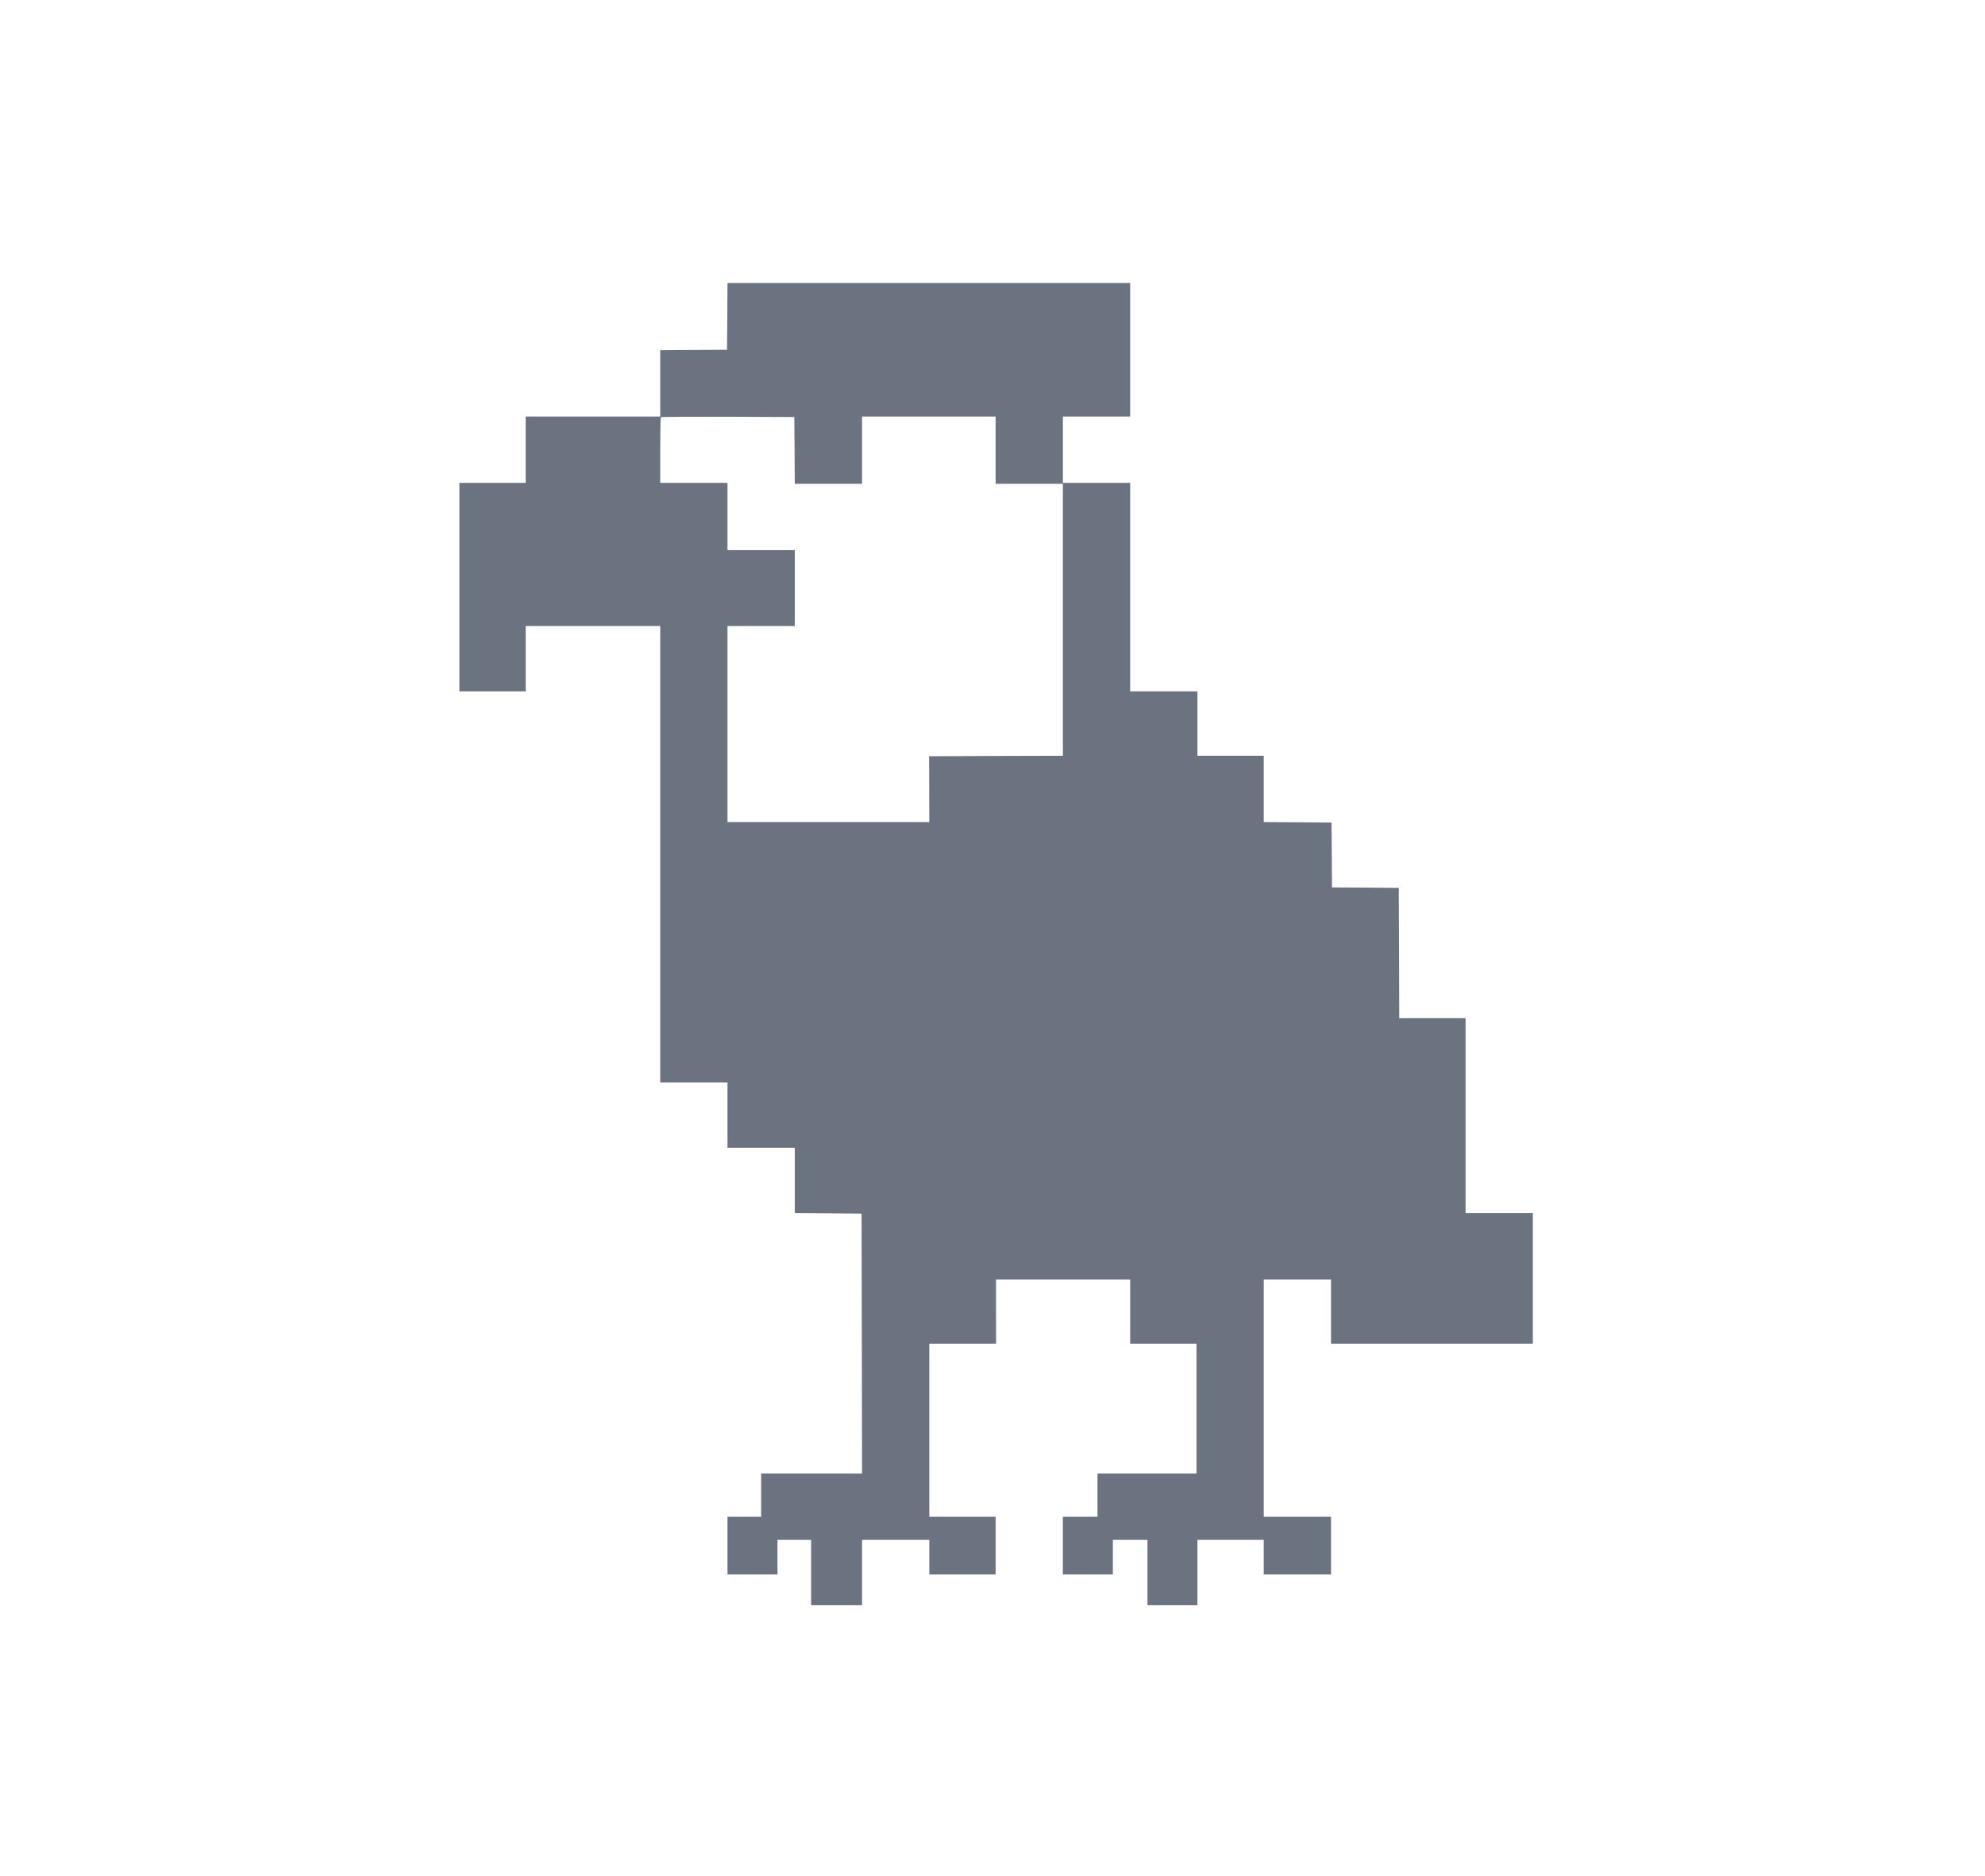
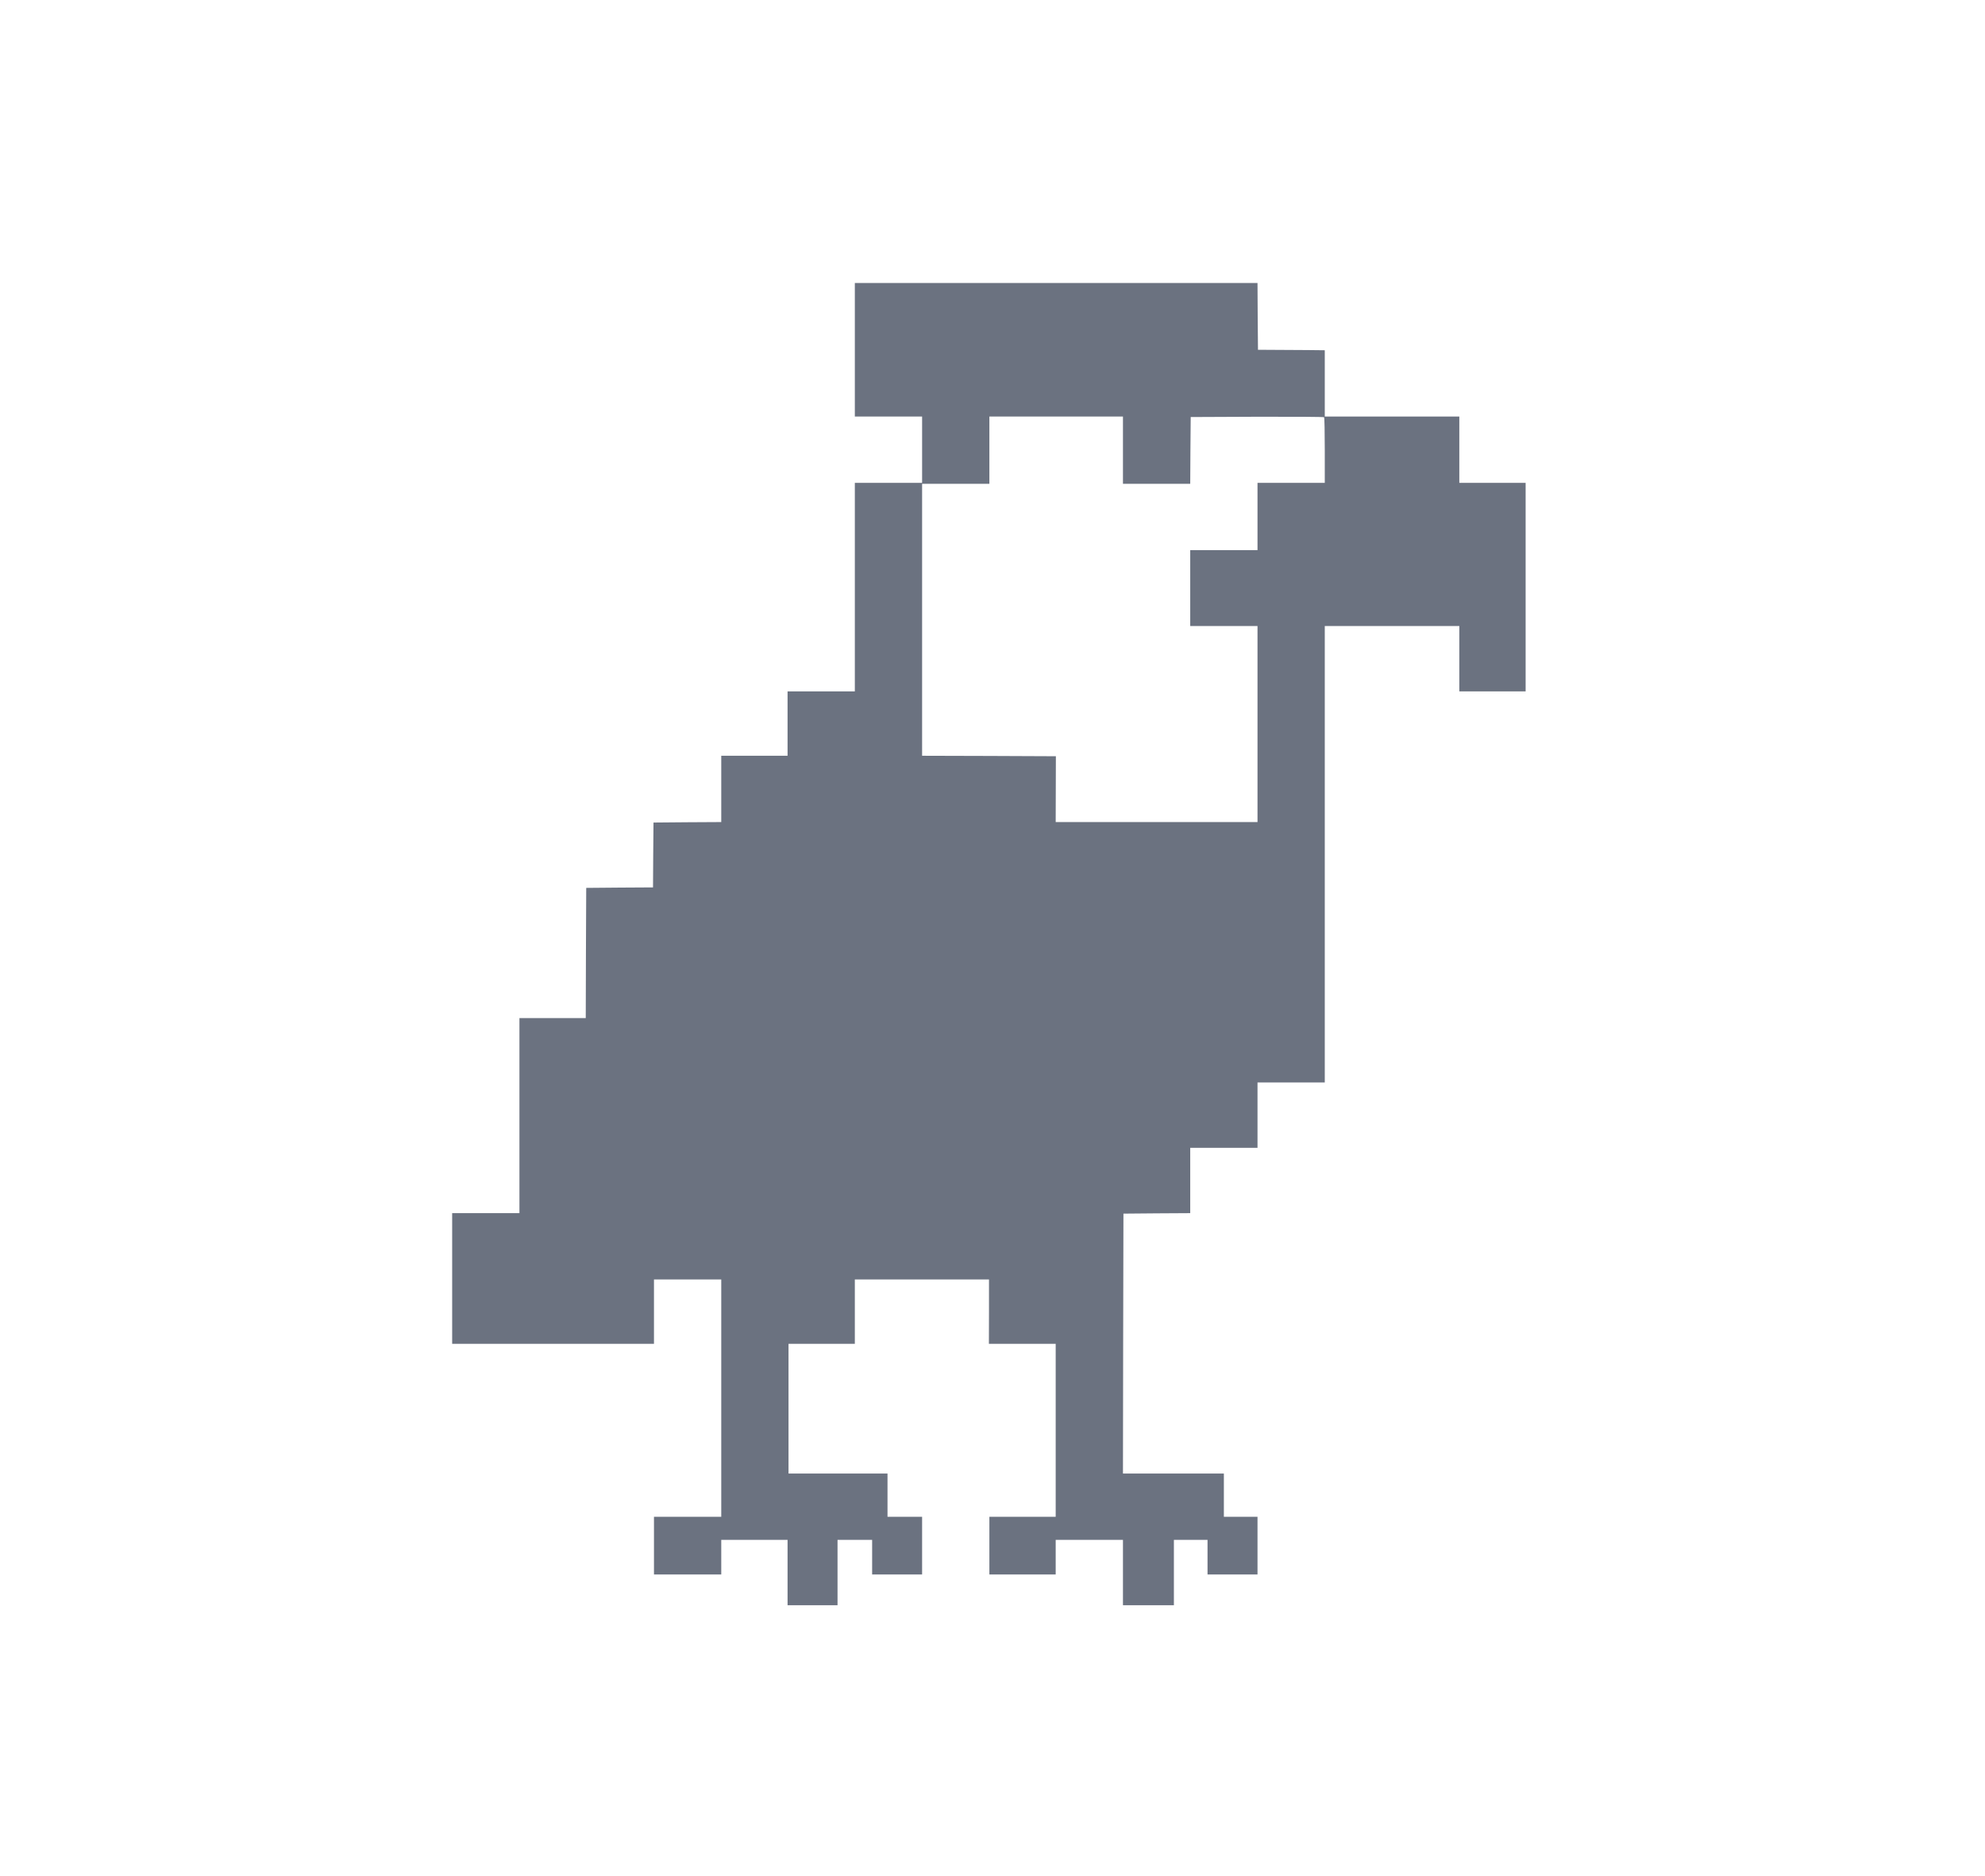
<svg xmlns="http://www.w3.org/2000/svg" width="2754" height="2602" viewBox="0 0 2754 2602" fill="none">
-   <path d="M1009.07 438.933L1008.67 485.333L986.667 485.467C974.534 485.467 953.734 485.733 940.401 485.733L916.001 486V532V578H822.667H729.334V624V670H683.334H637.334V814.667V959.333H683.334H729.334V914V868.667H822.667H916.001V1185.33V1502H962.667H1009.33V1547.33V1592.67H1056H1102.67V1638V1683.33L1149.07 1683.6L1195.33 1684L1195.73 1864.27L1196 2044.67H1126H1056V2074.67V2104.67H1032.67H1009.33V2144.67V2184.67H1044H1078.67V2160.67V2136.67H1102H1125.33V2182V2227.33H1160.67H1196V2182V2136.67H1242.67H1289.33V2160.67V2184.67H1335.33H1381.33V2144.67V2104.67H1335.33H1289.33V1984.67V1864.67H1335.73H1382L1381.87 1820V1775.33H1474.93H1568V1820V1864.67H1614H1660V1954.67V2044.67H1591.33H1522.67V2074.67V2104.67H1498.67H1474.67V2144.67V2184.67H1509.33H1544V2160.67V2136.67H1568H1592V2182V2227.33H1626.67H1661.33V2182V2136.67H1707.33H1753.33V2160.67V2184.67H1800H1846.67V2144.67V2104.67H1800H1753.33V1940V1775.33H1800H1846.67V1820V1864.67H1986.67H2126.67V1774V1683.33H2080H2033.33V1548V1412.67H1987.33H1941.33L1941.07 1322.27L1940.67 1232L1894.4 1231.6L1848 1231.33L1847.73 1186.27L1847.33 1141.33L1800.4 1140.93L1753.33 1140.67V1094.67V1048.67H1707.33H1661.33V1004V959.333H1614.67H1568V814.667V670H1521.33H1474.67V624V578H1521.33H1568V485.333V392.667H1288.67H1009.33L1009.07 438.933ZM1102.4 624.933L1102.67 671.333H1149.33H1196V624.667V578H1288.67H1381.33V624.667V671.333H1428H1474.67V860V1048.67L1381.87 1048.93L1289.07 1049.33L1289.2 1094.93L1289.33 1140.67H1149.33H1009.33V1004.67V868.667H1056H1102.67V816V763.333H1056H1009.33V716.667V670H962.667H916.001V624.933C916.001 600.133 916.401 579.333 916.934 578.933C917.334 578.4 959.201 578.133 1009.87 578.267L1102 578.667L1102.4 624.933Z" fill="#6B7280" />
+   <g data-mirrored="1" transform="matrix(-1 0 0 1 2754 0)">
+     <path d="M1009.07 438.933L1008.67 485.333L986.667 485.467C974.534 485.467 953.734 485.733 940.401 485.733L916.001 486V532V578H822.667H729.334V624V670H683.334H637.334V814.667V959.333H683.334H729.334V914V868.667H822.667H916.001V1185.33V1502H962.667H1009.33V1547.33V1592.67H1056H1102.67V1638V1683.33L1149.07 1683.6L1195.33 1684L1195.73 1864.27L1196 2044.67H1126H1056V2074.67V2104.67H1032.67H1009.33V2144.67V2184.67H1044H1078.67V2160.67V2136.67H1102H1125.33V2182V2227.33H1160.67H1196V2182V2136.67H1242.67H1289.33V2160.67V2184.67H1335.33H1381.33V2144.67V2104.67H1335.33H1289.33V1984.67V1864.67H1335.73H1382L1381.87 1820V1775.33H1474.93H1568V1820V1864.67H1614H1660V1954.67V2044.67H1591.33H1522.67V2074.67V2104.67H1498.67H1474.67V2144.67V2184.67H1509.33H1544V2160.67V2136.67H1568H1592V2182V2227.33H1626.67H1661.33V2182V2136.67H1707.33H1753.33V2160.67V2184.67H1800H1846.67V2144.67V2104.67H1800H1753.33V1940V1775.33H1800H1846.67V1820V1864.67H1986.67H2126.67V1774V1683.33H2080H2033.33V1548V1412.67H1987.33H1941.33L1941.07 1322.27L1940.67 1232L1894.4 1231.6L1848 1231.33L1847.73 1186.27L1847.33 1141.33L1800.4 1140.93L1753.33 1140.67V1094.67V1048.67H1707.33H1661.33V1004V959.333H1614.67H1568V814.667V670H1521.33H1474.67V624V578H1521.33H1568V485.333V392.667H1288.67H1009.33L1009.07 438.933ZM1102.4 624.933L1102.67 671.333H1149.33H1196V624.667V578H1288.67H1381.33V624.667V671.333H1428H1474.67V860V1048.67L1381.87 1048.93L1289.07 1049.33L1289.2 1094.93L1289.33 1140.67H1149.33H1009.33V1004.67V868.667H1056H1102.67V816V763.333H1056H1009.33V716.667V670H962.667H916.001V624.933C916.001 600.133 916.401 579.333 916.934 578.933C917.334 578.4 959.201 578.133 1009.87 578.267L1102 578.667L1102.4 624.933Z" fill="#6B7280" />
+   </g>
</svg>
